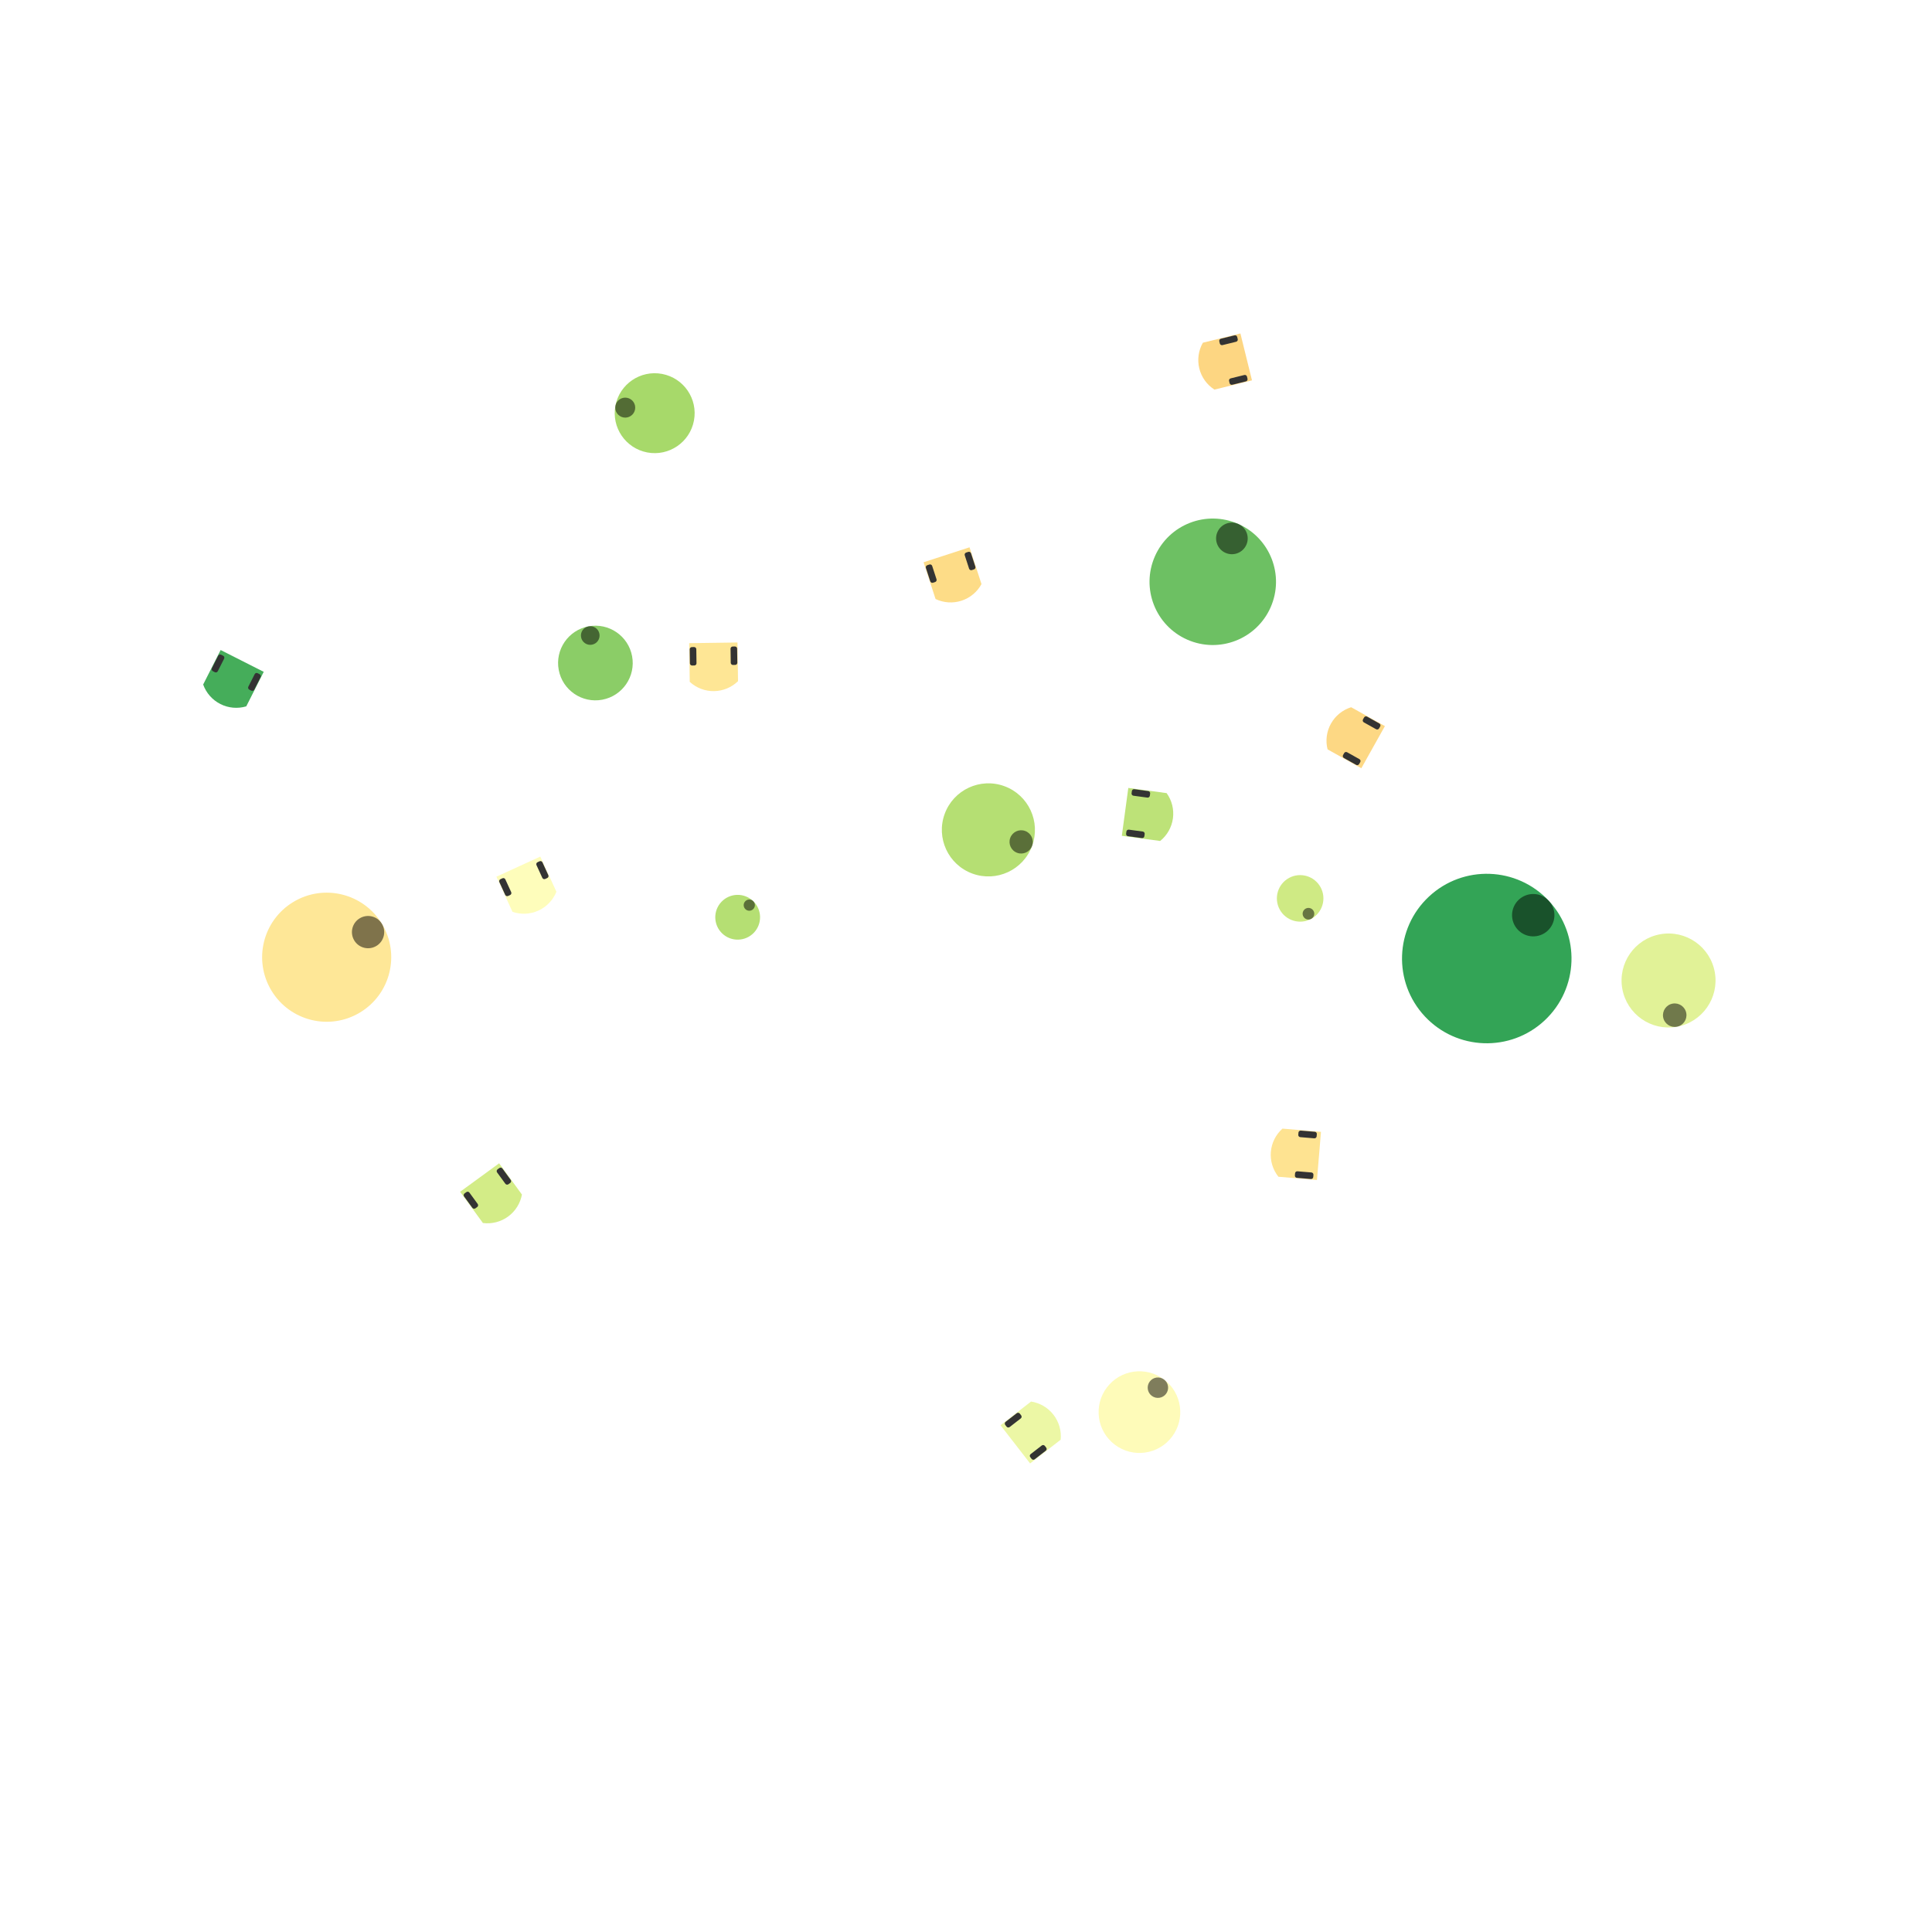
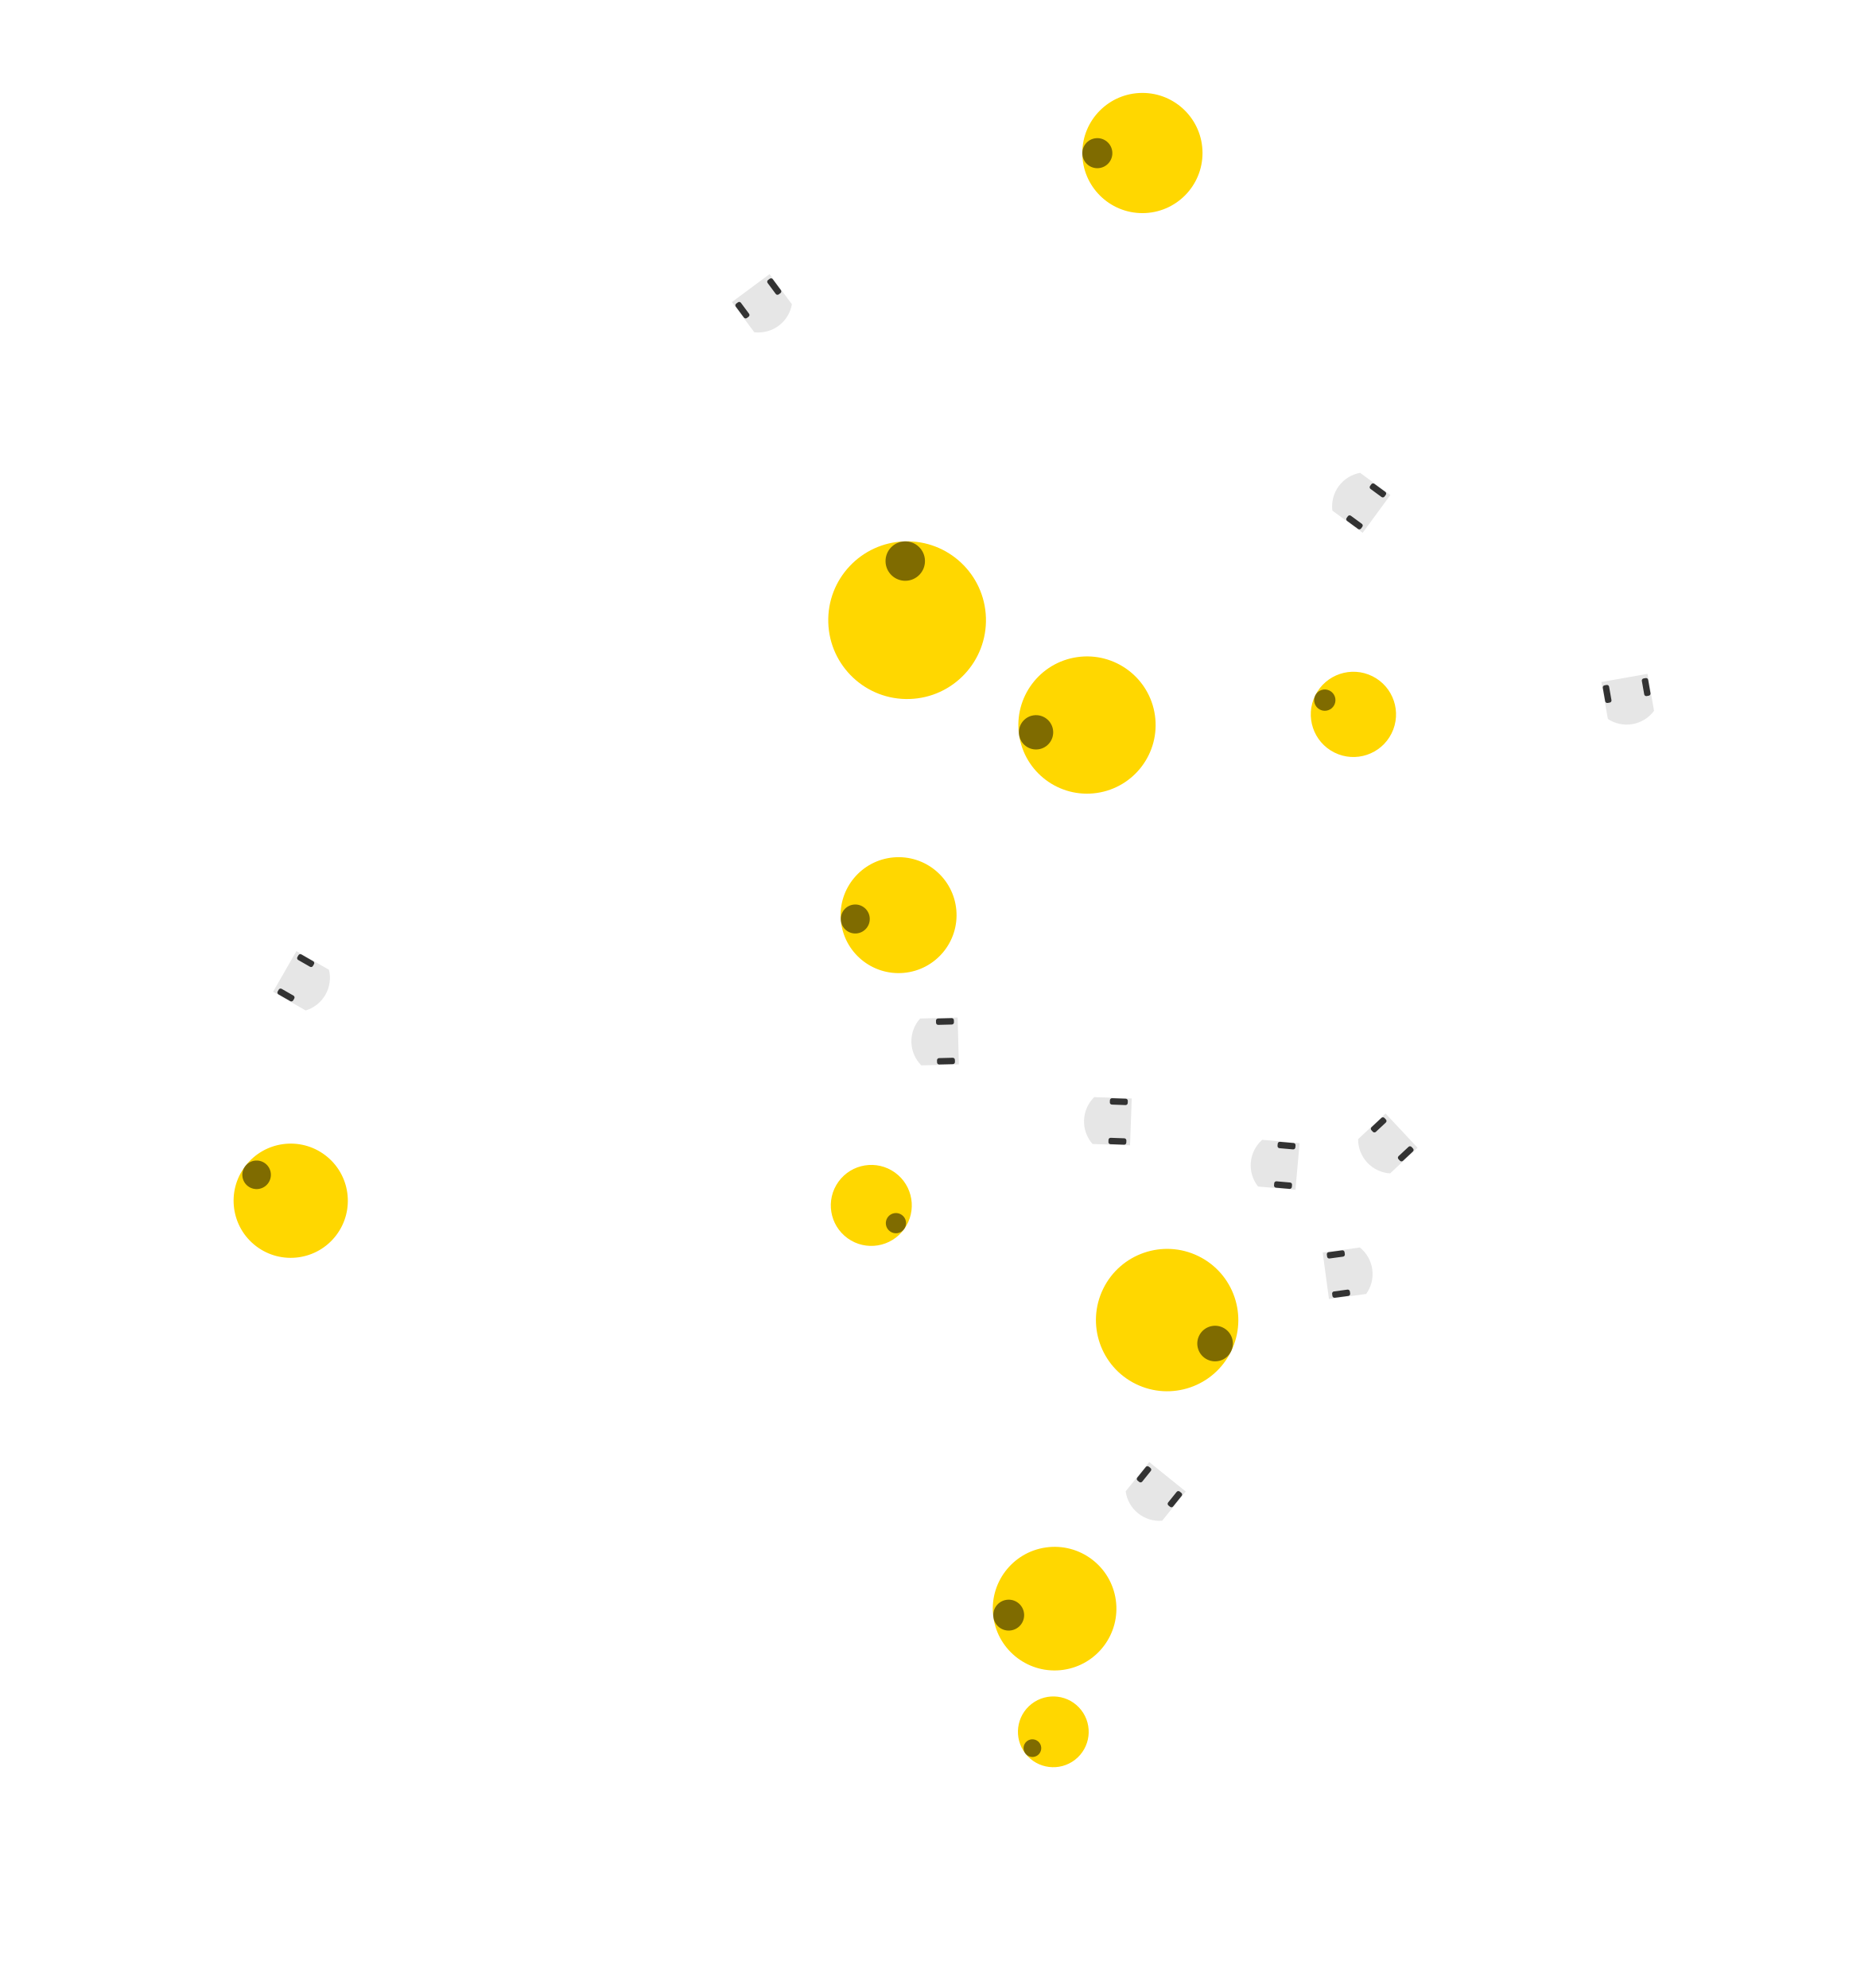
- <svg xmlns="http://www.w3.org/2000/svg" xmlns:xlink="http://www.w3.org/1999/xlink" id="svg" version="1.1" width="300" height="300" viewBox="-2.20 -2.20 4.40 4.40">
+ <svg xmlns="http://www.w3.org/2000/svg" xmlns:xlink="http://www.w3.org/1999/xlink" id="svg" version="1.1" width="300" height="318" viewBox="-2.20 -2.45 4.40 4.66">
  <defs>
    <g id="agent" r="1">
      <circle class="body" cx="0" cy="0" r="1" />
      <circle opacity="0.5" fill="black" cx="0.75" cy="0" r="0.25" />
    </g>
    <g id="thymio" transform="rotate(90) scale(0.125)">
      <path class="body" stroke="none" d="M -5.5 -5.806 L -5.5 3 L 5.5 3 L 5.5     -5.809 A 8 8 0 0 0 0 -8 A 8 8 0 0 0 -5.5 -5.806 z " />
      <rect style="fill:#333333;stroke:none" width="1.5" height="4.2" x="-5.4" y="-2.1" rx="0.5" />
      <rect style="fill:#333333;stroke:none" id="rect441" width="1.5" height="4.2" x="3.9" y="-2.1" rx="0.5" />
    </g>
    <g id="wheelchair" transform="scale(0.02) rotate(180) translate(-55,-173)">
      <path stroke="none" style="fill:#c8beb7" d="m 48.061,189.832 h -38.89 v -33.33 h 38.89 z" />
      <path stroke="none" style="fill:#080808;" d="m 81.383,148.527 v -4.117 -4.215 H 53.611 v 8.332 z" />
      <path stroke="none" style="fill:#080808;" d="m 81.383,204.067 v -4.117 -4.215 H 53.611 v 8.332 z" />
      <path stroke="none" class="body" d="m 92.497,199.914 h -50 v -55.56 h 50 z" />
      <path stroke="none" style="fill:#917c6f" d="m 92.497,199.913 v -2.771 -52.787 h -5.559 v 55.559 z" />
    </g>
    <g id="human" transform="scale(0.02) rotate(180) translate(-50,-175)">
      <g class="body" stroke="none">
        <ellipse cx="54.379" cy="172.973" rx="19.763" ry="43.397" />
        <ellipse cx="40.156" cy="134.798" rx="23.189" ry="6.962" />
        <ellipse cx="40.156" cy="211.149" rx="23.189" ry="6.962" />
      </g>
      <ellipse style="fill:#1a1a1a;opacity:0.5" cx="54.379" cy="172.901" rx="16.288" ry="16.635" />
    </g>
  </defs>
  <style>


svg{
  style='stroke-width: 0px;
}

circle.obstacle{
  fill: gray; 
  stroke:none;
}
polyline.wall{
  stroke:black;
  stroke-width:0.01;
}

.shape {
  fill: none;
  stroke: black;
  stroke-width: 0.01;
  stroke-dasharray: 0.01;
}

.thymio {
  fill: #e6e6e6;
}

.human {
  fill: #666666;
}

.agent {
  fill: gray;
}

.wheelchair {
  fill: #483e37;
}

.body {
    all: inherit;
}






svg {
   background-color: snow;
}


</style>
  <g id="world" transform="scale(1, -1)">
-     <g id="0" class="thymio" style="fill:#ecf7a5" transform="translate(0.136, -1.071) rotate(37.795)">
+     <g id="0" class="thymio" style="fill:#e6e6e6" transform="translate(0.94, -0.537) rotate(7.697)">
      <use xlink:href="#thymio" transform="scale(0.08, 0.08)" />
    </g>
-     <g id="1" class="thymio" style="fill:#fdd884" transform="translate(0.901, 0.513) rotate(-209.224)">
+     <g id="1" class="thymio" style="fill:#e6e6e6" transform="translate(0.423, -0.179) rotate(177.935)">
      <use xlink:href="#thymio" transform="scale(0.08, 0.08)" />
    </g>
-     <g id="2" class="thymio" style="fill:#fee695" transform="translate(-0.575, 0.706) rotate(270.801)">
+     <g id="2" class="thymio" style="fill:#e6e6e6" transform="translate(-0.421, 1.752) rotate(-53.427)">
      <use xlink:href="#thymio" transform="scale(0.08, 0.08)" />
    </g>
-     <g id="3" class="thymio" style="fill:#d3ec87" transform="translate(-1.09, -0.506) rotate(-53.883)">
+     <g id="3" class="thymio" style="fill:#e6e6e6" transform="translate(1.066, -0.221) rotate(-136.925)">
      <use xlink:href="#thymio" transform="scale(0.08, 0.08)" />
    </g>
-     <g id="4" class="thymio" style="fill:#bde278" transform="translate(0.392, 0.347) rotate(-7.694)">
+     <g id="4" class="thymio" style="fill:#e6e6e6" transform="translate(1.616, 0.832) rotate(-79.984)">
      <use xlink:href="#thymio" transform="scale(0.08, 0.08)" />
    </g>
-     <g id="5" class="thymio" style="fill:#fdd682" transform="translate(0.609, 1.38) rotate(-166.138)">
+     <g id="5" class="thymio" style="fill:#e6e6e6" transform="translate(0.018, 0.009) rotate(-178.543)">
      <use xlink:href="#thymio" transform="scale(0.08, 0.08)" />
    </g>
-     <g id="6" class="thymio" style="fill:#fddc87" transform="translate(-0.035, 0.908) rotate(-71.979)">
+     <g id="6" class="thymio" style="fill:#e6e6e6" transform="translate(1.005, 1.264) rotate(143.745)">
      <use xlink:href="#thymio" transform="scale(0.08, 0.08)" />
    </g>
-     <g id="7" class="thymio" style="fill:#fefdbb" transform="translate(-1.007, 0.199) rotate(-65.386)">
+     <g id="7" class="thymio" style="fill:#e6e6e6" transform="translate(0.52, -1.036) rotate(-128.871)">
      <use xlink:href="#thymio" transform="scale(0.08, 0.08)" />
    </g>
-     <g id="8" class="thymio" style="fill:#fee391" transform="translate(0.774, -0.43) rotate(-184.768)">
+     <g id="8" class="thymio" style="fill:#e6e6e6" transform="translate(0.814, -0.282) rotate(174.941)">
      <use xlink:href="#thymio" transform="scale(0.08, 0.08)" />
    </g>
-     <g id="9" class="thymio" style="fill:#45ad5a" transform="translate(-1.662, 0.668) rotate(-116.844)">
+     <g id="9" class="thymio" style="fill:#e6e6e6" transform="translate(-1.506, 0.158) rotate(-29.82)">
      <use xlink:href="#thymio" transform="scale(0.08, 0.08)" />
    </g>
-     <g id="10" class="agent" style="fill:#8bcd67" transform="translate(-0.844, 0.69) rotate(100.61)">
-       <use xlink:href="#agent" transform="scale(0.085, 0.085)" />
+     <g id="10" class="agent" style="fill:gold" transform="translate(0.975, 0.776) rotate(153.517)">
+       <use xlink:href="#agent" transform="scale(0.1, 0.1)" />
    </g>
-     <g id="11" class="agent" style="fill:#fefbb9" transform="translate(0.395, -1.016) rotate(52.925)">
-       <use xlink:href="#agent" transform="scale(0.093, 0.093)" />
+     <g id="11" class="agent" style="fill:gold" transform="translate(0.274, -1.322) rotate(-171.962)">
+       <use xlink:href="#agent" transform="scale(0.145, 0.145)" />
    </g>
-     <g id="12" class="agent" style="fill:#b5df73" transform="translate(0.051, 0.31) rotate(-20.134)">
-       <use xlink:href="#agent" transform="scale(0.106, 0.106)" />
+     <g id="12" class="agent" style="fill:gold" transform="translate(0.538, -0.645) rotate(-26.084)">
+       <use xlink:href="#agent" transform="scale(0.167, 0.167)" />
    </g>
-     <g id="13" class="agent" style="fill:#a7d96a" transform="translate(-0.709, 1.259) rotate(-190.679)">
-       <use xlink:href="#agent" transform="scale(0.091, 0.091)" />
+     <g id="13" class="agent" style="fill:gold" transform="translate(-1.518, -0.365) rotate(142.771)">
+       <use xlink:href="#agent" transform="scale(0.134, 0.134)" />
    </g>
-     <g id="14" class="agent" style="fill:#6dc063" transform="translate(0.562, 0.875) rotate(66.205)">
-       <use xlink:href="#agent" transform="scale(0.144, 0.144)" />
+     <g id="14" class="agent" style="fill:gold" transform="translate(0.48, 2.093) rotate(180.195)">
+       <use xlink:href="#agent" transform="scale(0.141, 0.141)" />
    </g>
-     <g id="15" class="agent" style="fill:#e1f297" transform="translate(1.6, -0.033) rotate(-79.92)">
-       <use xlink:href="#agent" transform="scale(0.107, 0.107)" />
+     <g id="15" class="agent" style="fill:gold" transform="translate(-0.092, 0.305) rotate(-174.919)">
+       <use xlink:href="#agent" transform="scale(0.136, 0.136)" />
    </g>
-     <g id="16" class="agent" style="fill:#33a456" transform="translate(1.186, 0.017) rotate(43.0)">
-       <use xlink:href="#agent" transform="scale(0.193, 0.193)" />
+     <g id="16" class="agent" style="fill:gold" transform="translate(-0.156, -0.376) rotate(-35.76)">
+       <use xlink:href="#agent" transform="scale(0.095, 0.095)" />
    </g>
-     <g id="17" class="agent" style="fill:#fee797" transform="translate(-1.456, 0.02) rotate(31.245)">
-       <use xlink:href="#agent" transform="scale(0.147, 0.147)" />
+     <g id="17" class="agent" style="fill:gold" transform="translate(0.35, 0.751) rotate(-171.872)">
+       <use xlink:href="#agent" transform="scale(0.161, 0.161)" />
    </g>
-     <g id="18" class="agent" style="fill:#b5df73" transform="translate(-0.52, 0.111) rotate(46.234)">
-       <use xlink:href="#agent" transform="scale(0.051, 0.051)" />
+     <g id="18" class="agent" style="fill:gold" transform="translate(-0.072, 0.997) rotate(91.794)">
+       <use xlink:href="#agent" transform="scale(0.185, 0.185)" />
    </g>
-     <g id="19" class="agent" style="fill:#cfea84" transform="translate(0.761, 0.154) rotate(-61.584)">
-       <use xlink:href="#agent" transform="scale(0.053, 0.053)" />
+     <g id="19" class="agent" style="fill:gold" transform="translate(0.271, -1.611) rotate(-142.023)">
+       <use xlink:href="#agent" transform="scale(0.083, 0.083)" />
    </g>
  </g>
</svg>
